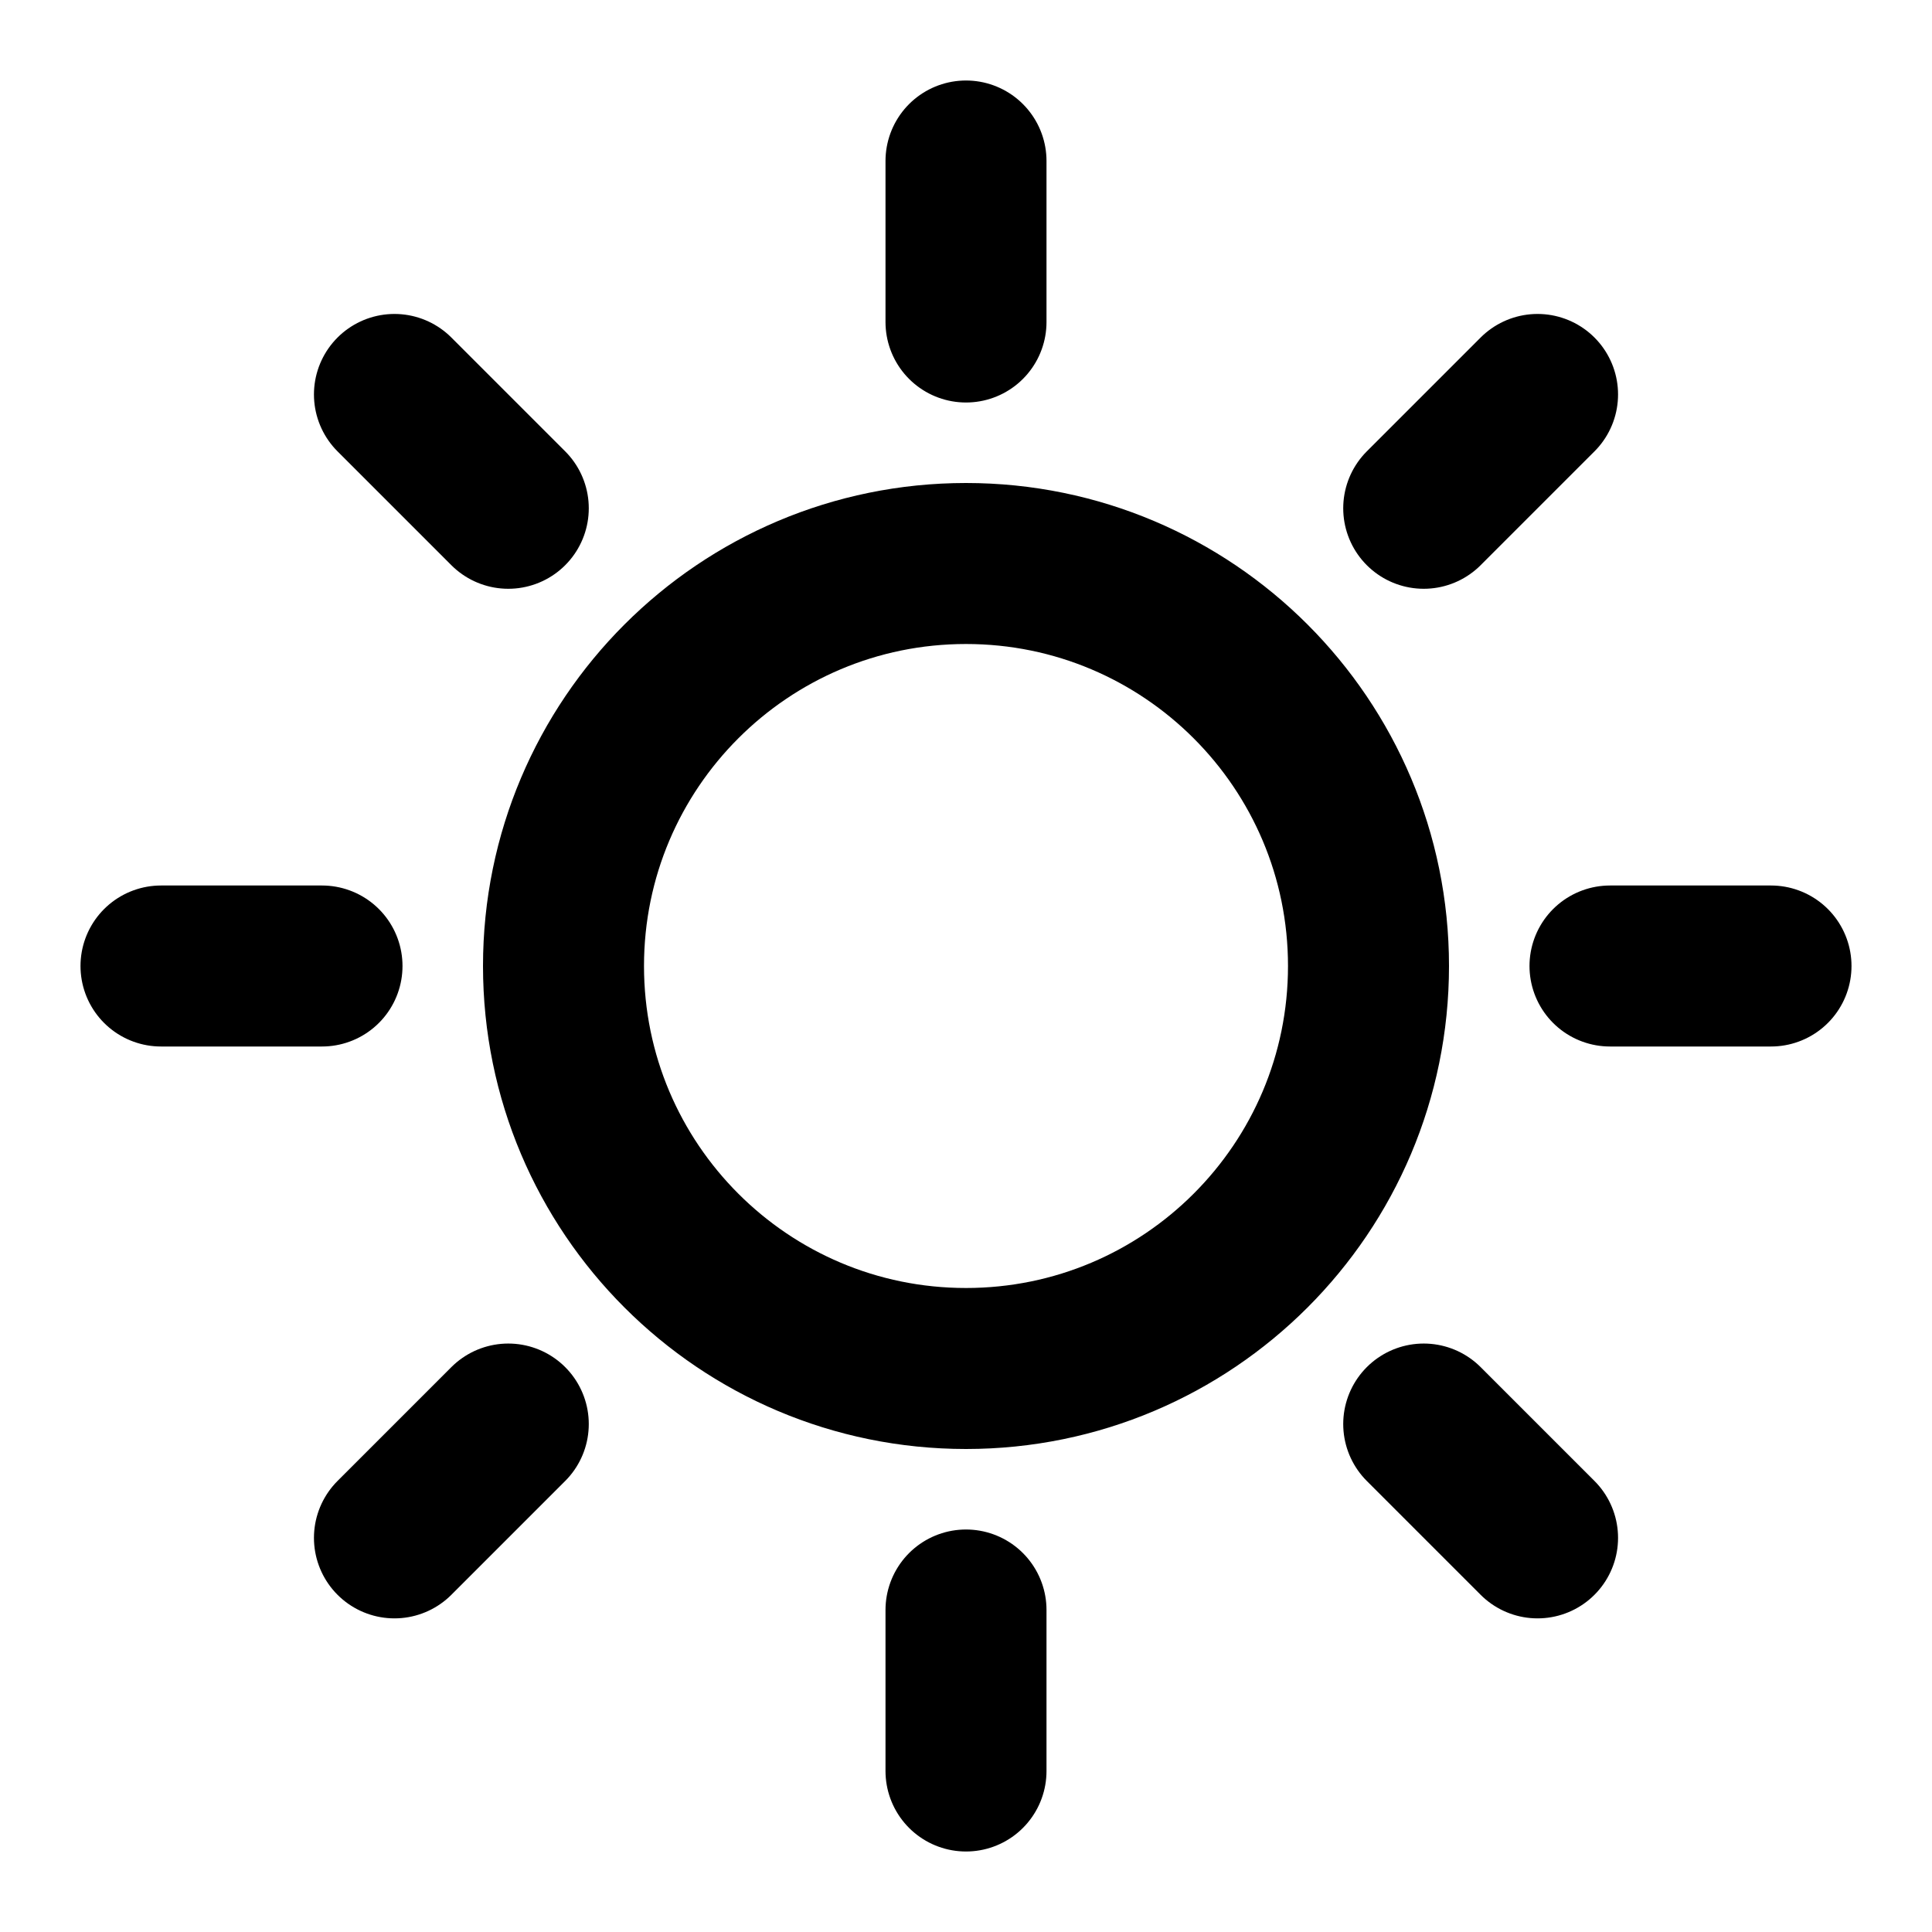
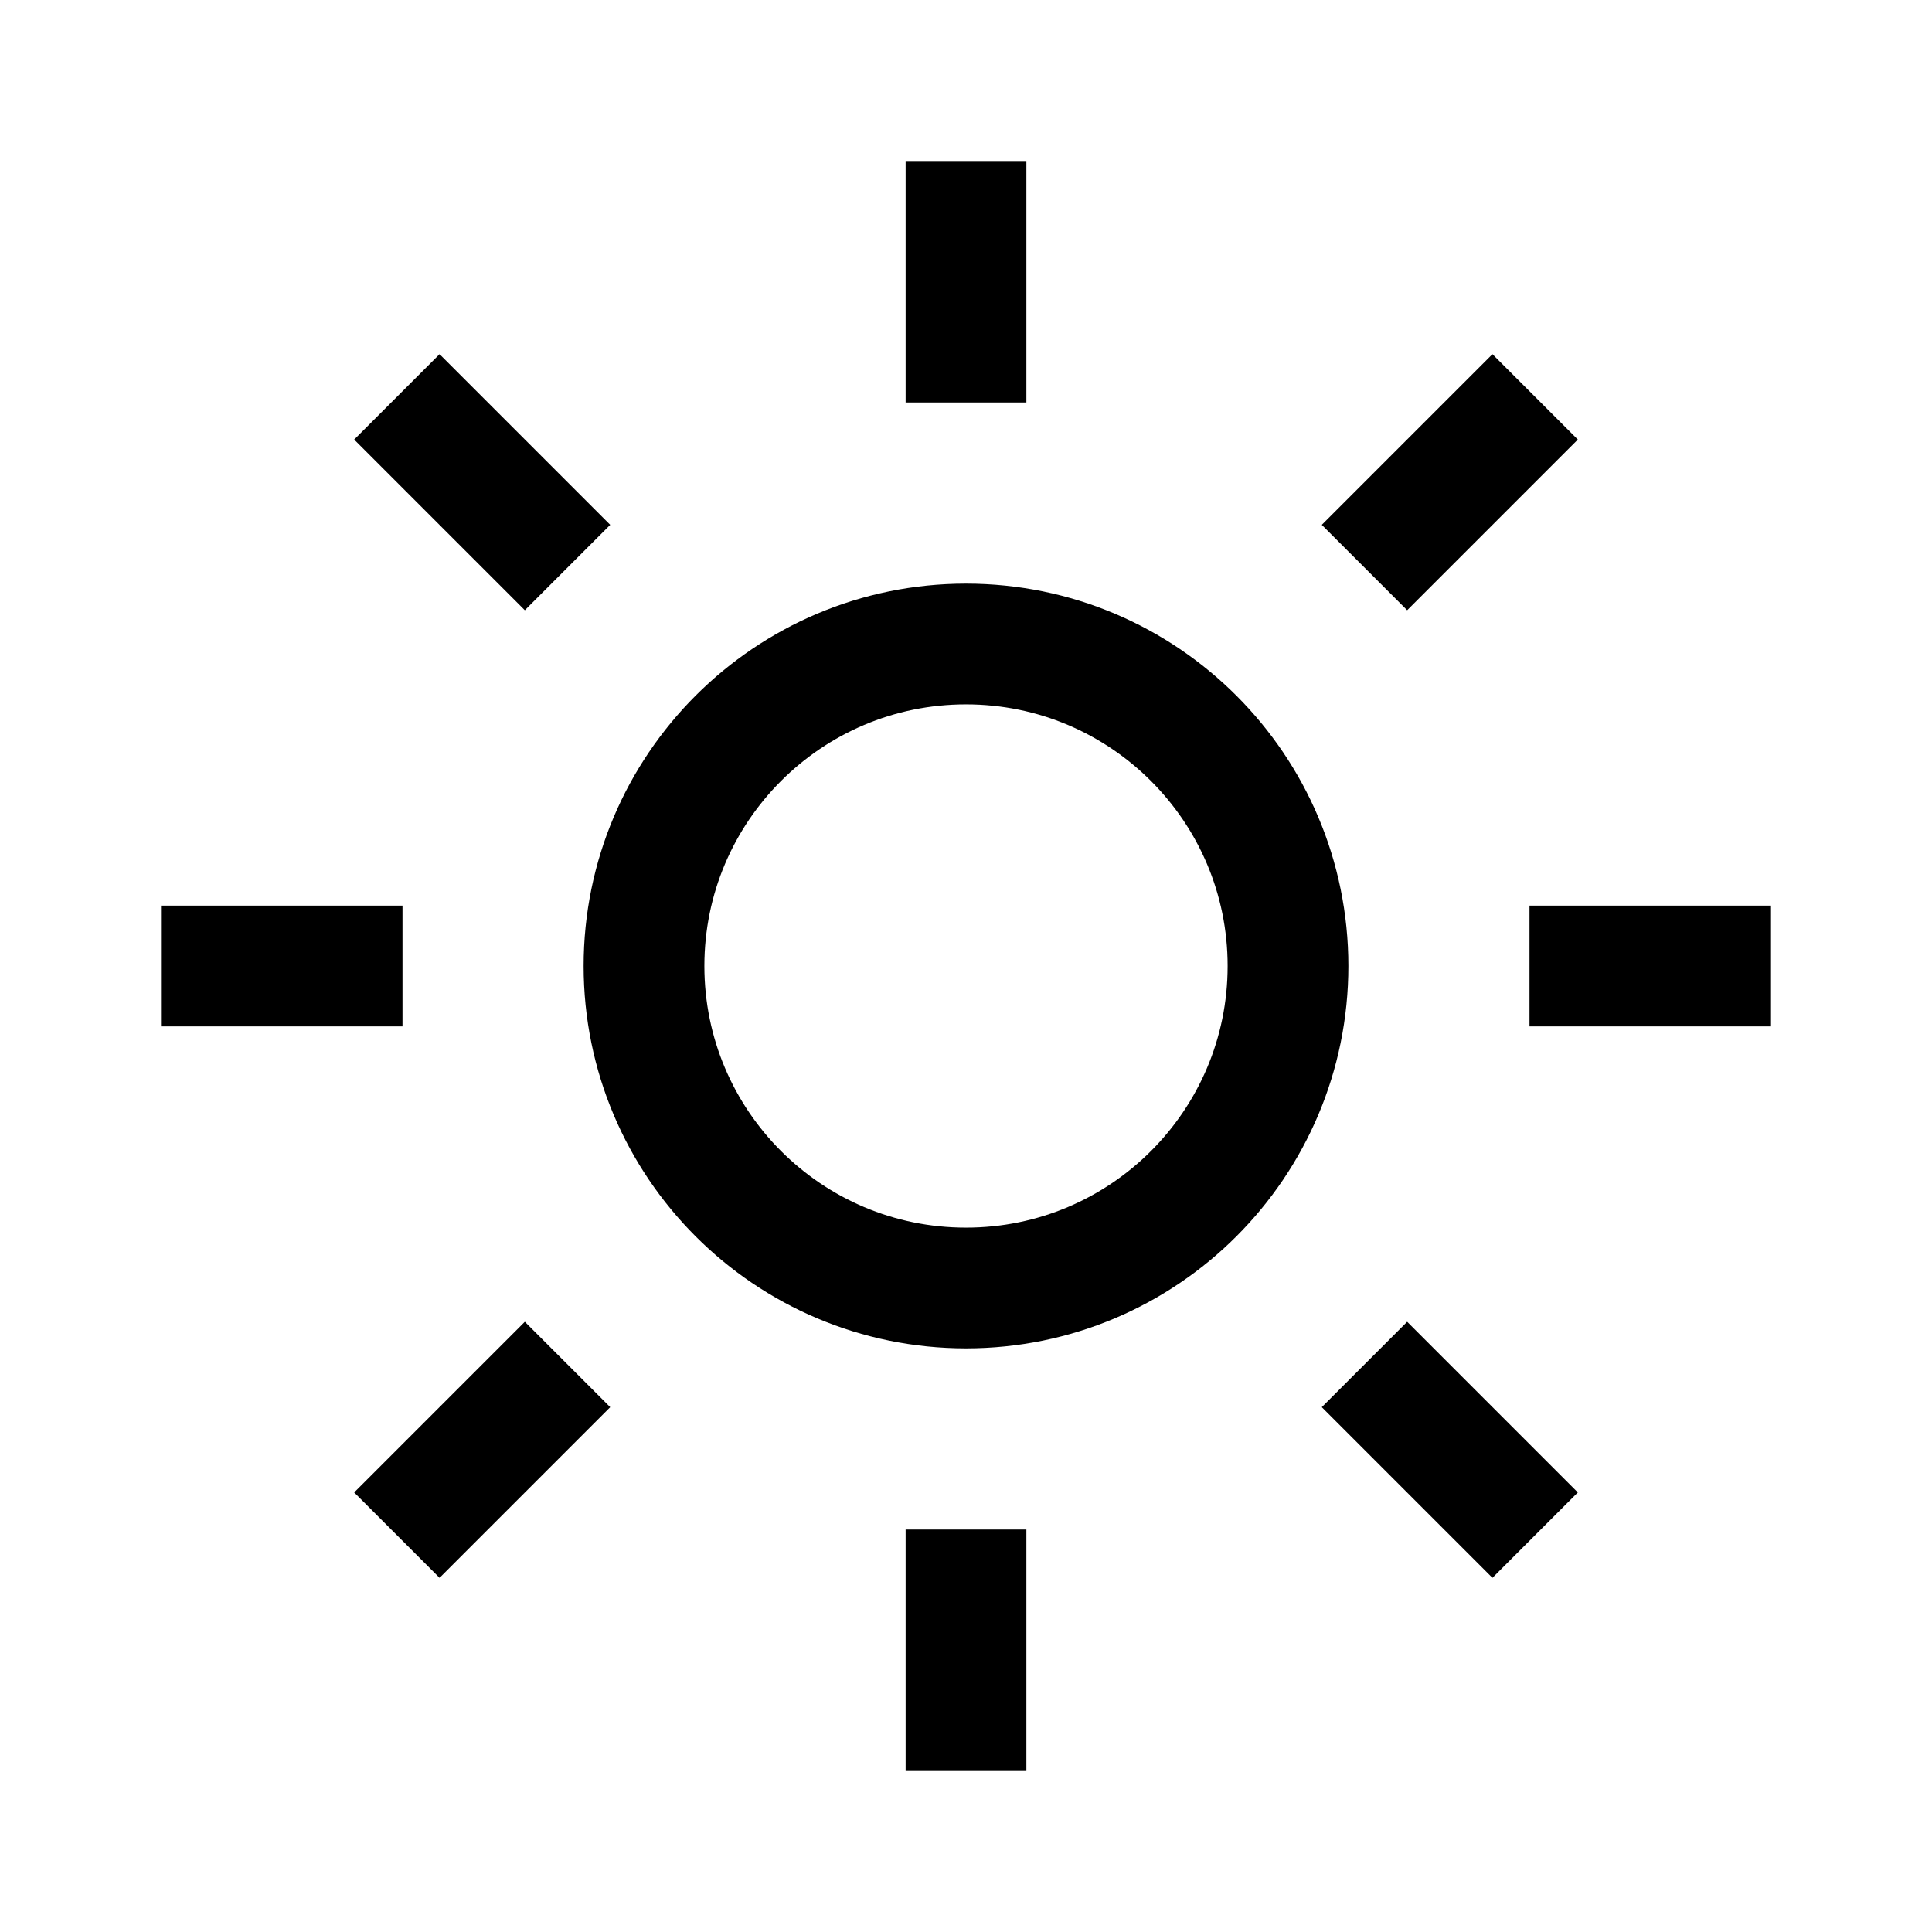
<svg xmlns="http://www.w3.org/2000/svg" width="24" height="24" viewBox="0 0 24 24" fill="none">
-   <path d="M12 2V4M12 20V22M4 12H2M6.314 6.314L4.9 4.9M17.686 6.314L19.1 4.9M6.314 17.69L4.9 19.104M17.686 17.69L19.1 19.104M22 12H20M17 12C17 14.761 14.761 17 12 17C9.239 17 7 14.761 7 12C7 9.239 9.239 7 12 7C14.761 7 17 9.239 17 12Z" stroke="currentColor" stroke-width="2" stroke-linecap="round" stroke-linejoin="round" />
+   <circle cx="12" cy="12" r="4" stroke="currentColor" stroke-width="1.5" />
+   <path d="M12 2V5M12 19V22M2 12H5M19 12H22M4.93 4.93L7.05 7.05M16.95 16.95L19.07 19.07M4.93 19.07L7.05 16.95M16.95 7.05L19.07 4.93" stroke="currentColor" stroke-width="1.5" stroke-linecap="butt" />
</svg>
